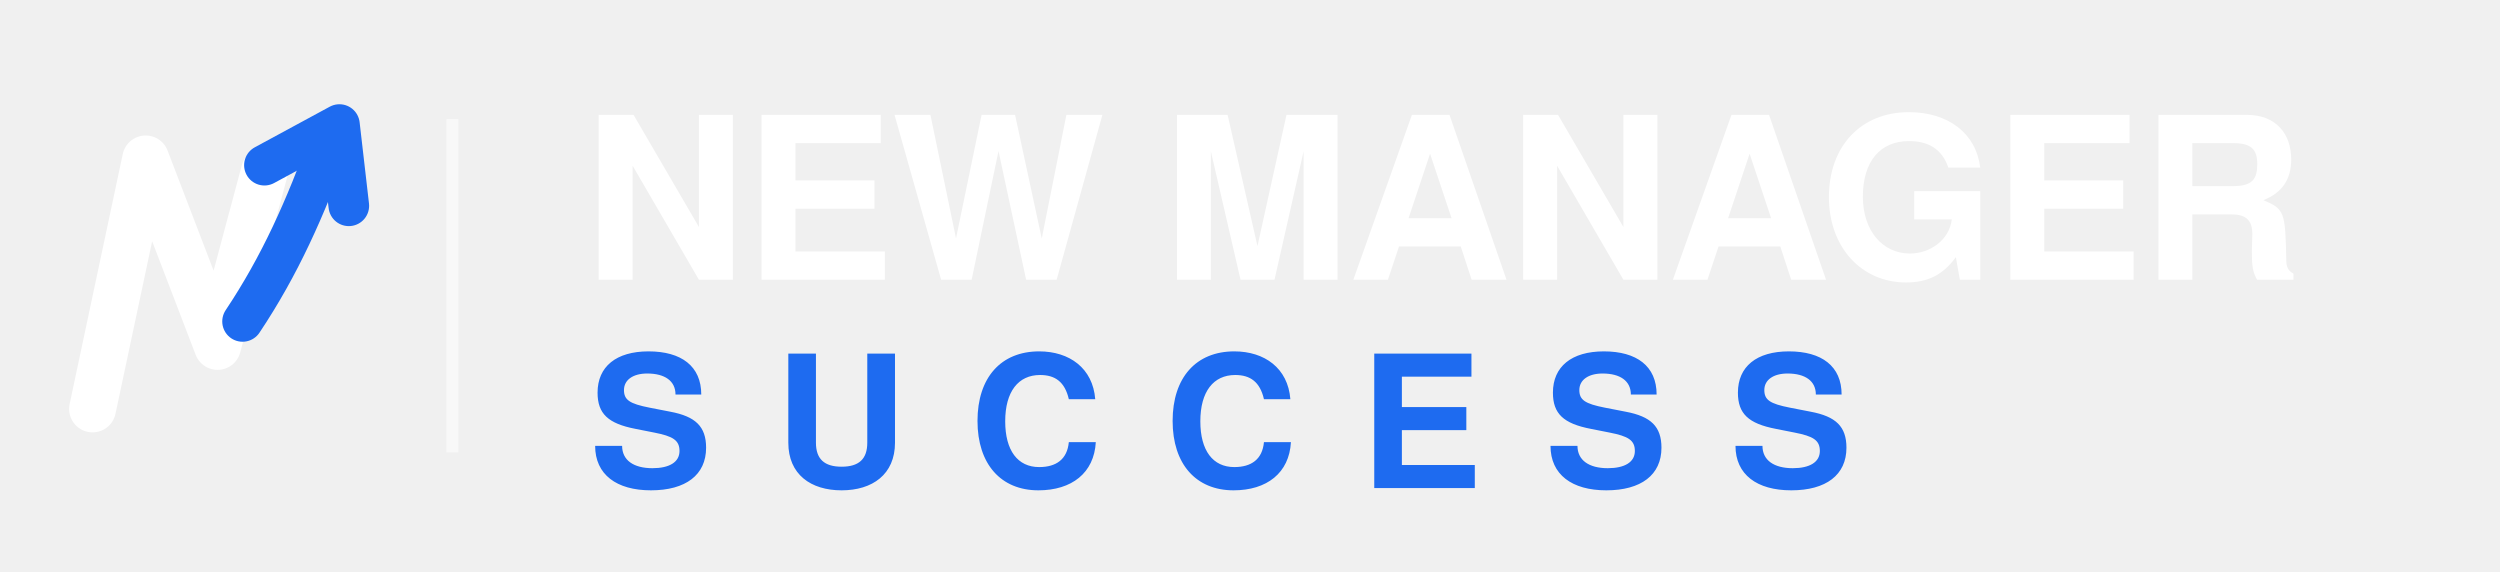
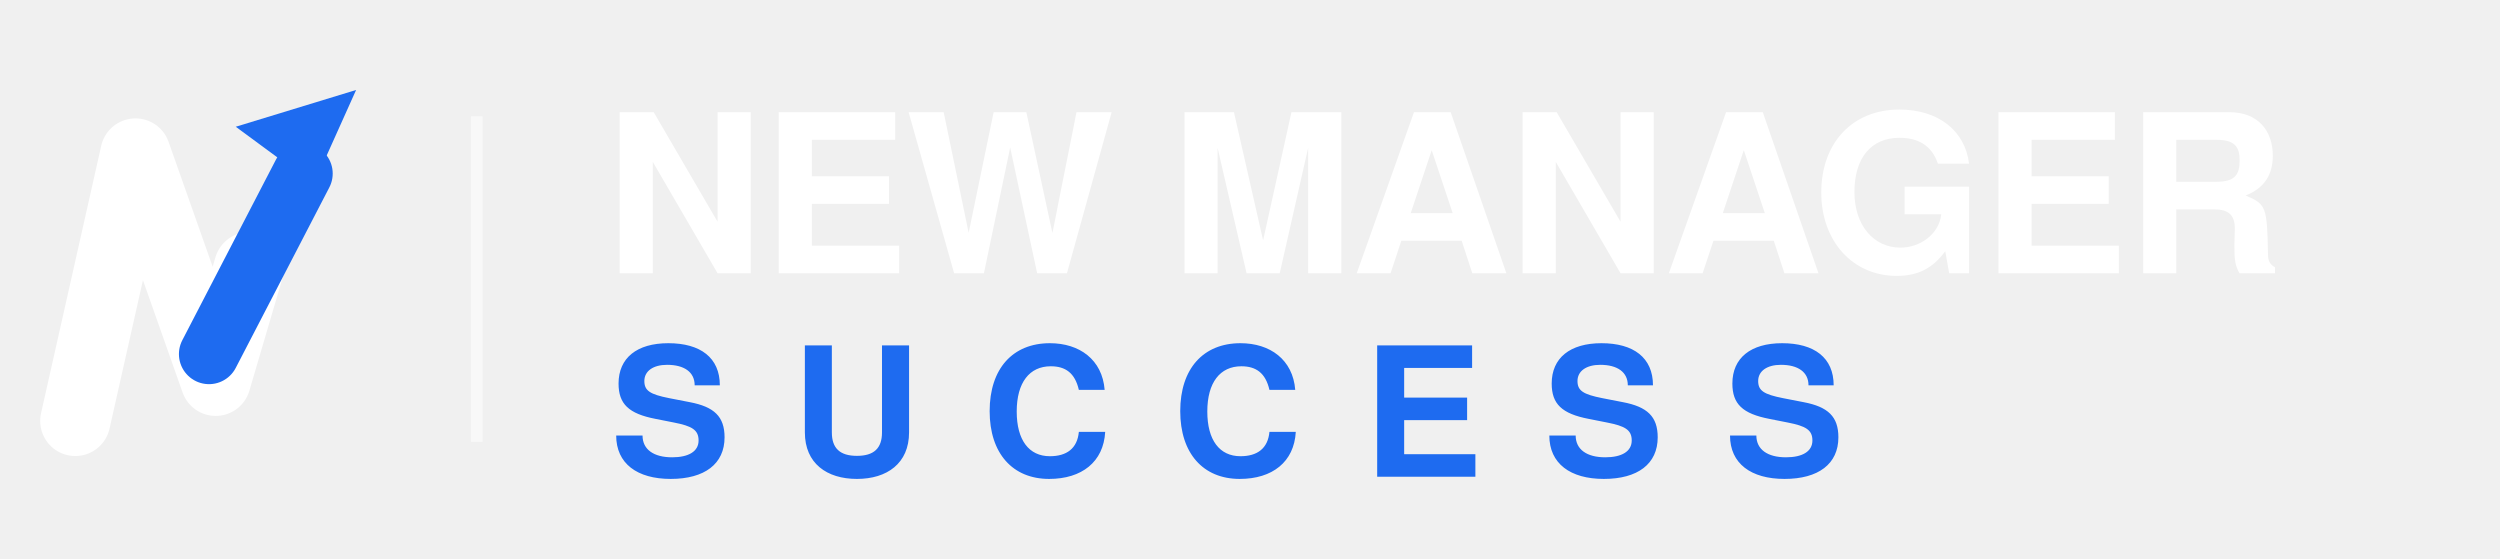
- <svg xmlns="http://www.w3.org/2000/svg" viewBox="0 0 420 96" width="420" height="96" fill="none" role="img" aria-label="New Manager Success">
-   <g transform="translate(4 12) scale(1.05)" stroke-linecap="round" stroke-linejoin="round" fill="none">
-     <path d="M11 54 L19.5 14 L31 44 L38.5 16" stroke="#FFFFFF" stroke-width="7.5" />
-     <path d="M35 40 C41 31 45 22 49 11" stroke="#1E6BF0" stroke-width="6.5" />
-     <path d="M38.5 15 L50.5 8.5 L52 21.5" stroke="#1E6BF0" stroke-width="6.5" />
+ <svg xmlns="http://www.w3.org/2000/svg" viewBox="0 0 430 96" width="430" height="96" fill="none" role="img" aria-label="New Manager Success">
+   <g transform="translate(-2 8) scale(1.15)">
+     <path d="M13 56 L22 16 L34 50 L39 33" stroke="#FFFFFF" stroke-width="10.5" fill="none" stroke-linecap="round" stroke-linejoin="round" />
+     <path d="M33 46 L47 19" stroke="#1E6BF0" stroke-width="9" fill="none" stroke-linecap="round" />
+     <path d="M55 6.5 L37 12 L46.5 19 L44 31 Z" fill="#1E6BF0" />
  </g>
-   <line x1="76" y1="20" x2="76" y2="76" stroke="#FFFFFF" stroke-width="2" opacity="0.55" />
-   <text x="98" y="47" font-family="'Archivo', 'Anton', 'Helvetica Neue', Impact, system-ui, sans-serif" font-size="38" font-weight="800" letter-spacing="-0.5" fill="#FFFFFF">NEW MANAGER</text>
-   <text x="99" y="82" font-family="'Archivo', 'Anton', 'Helvetica Neue', Impact, system-ui, sans-serif" font-size="31" font-weight="800" letter-spacing="10.4" fill="#1E6BF0">SUCCESS</text>
+   <line x1="82" y1="20" x2="82" y2="76" stroke="#FFFFFF" stroke-width="2" opacity="0.55" />
+   <text x="104" y="47" font-family="'Archivo', 'Anton', 'Helvetica Neue', Impact, system-ui, sans-serif" font-size="38" font-weight="800" letter-spacing="-0.5" fill="#FFFFFF">NEW MANAGER</text>
+   <text x="105" y="82" font-family="'Archivo', 'Anton', 'Helvetica Neue', Impact, system-ui, sans-serif" font-size="31" font-weight="800" letter-spacing="10.4" fill="#1E6BF0">SUCCESS</text>
</svg>
